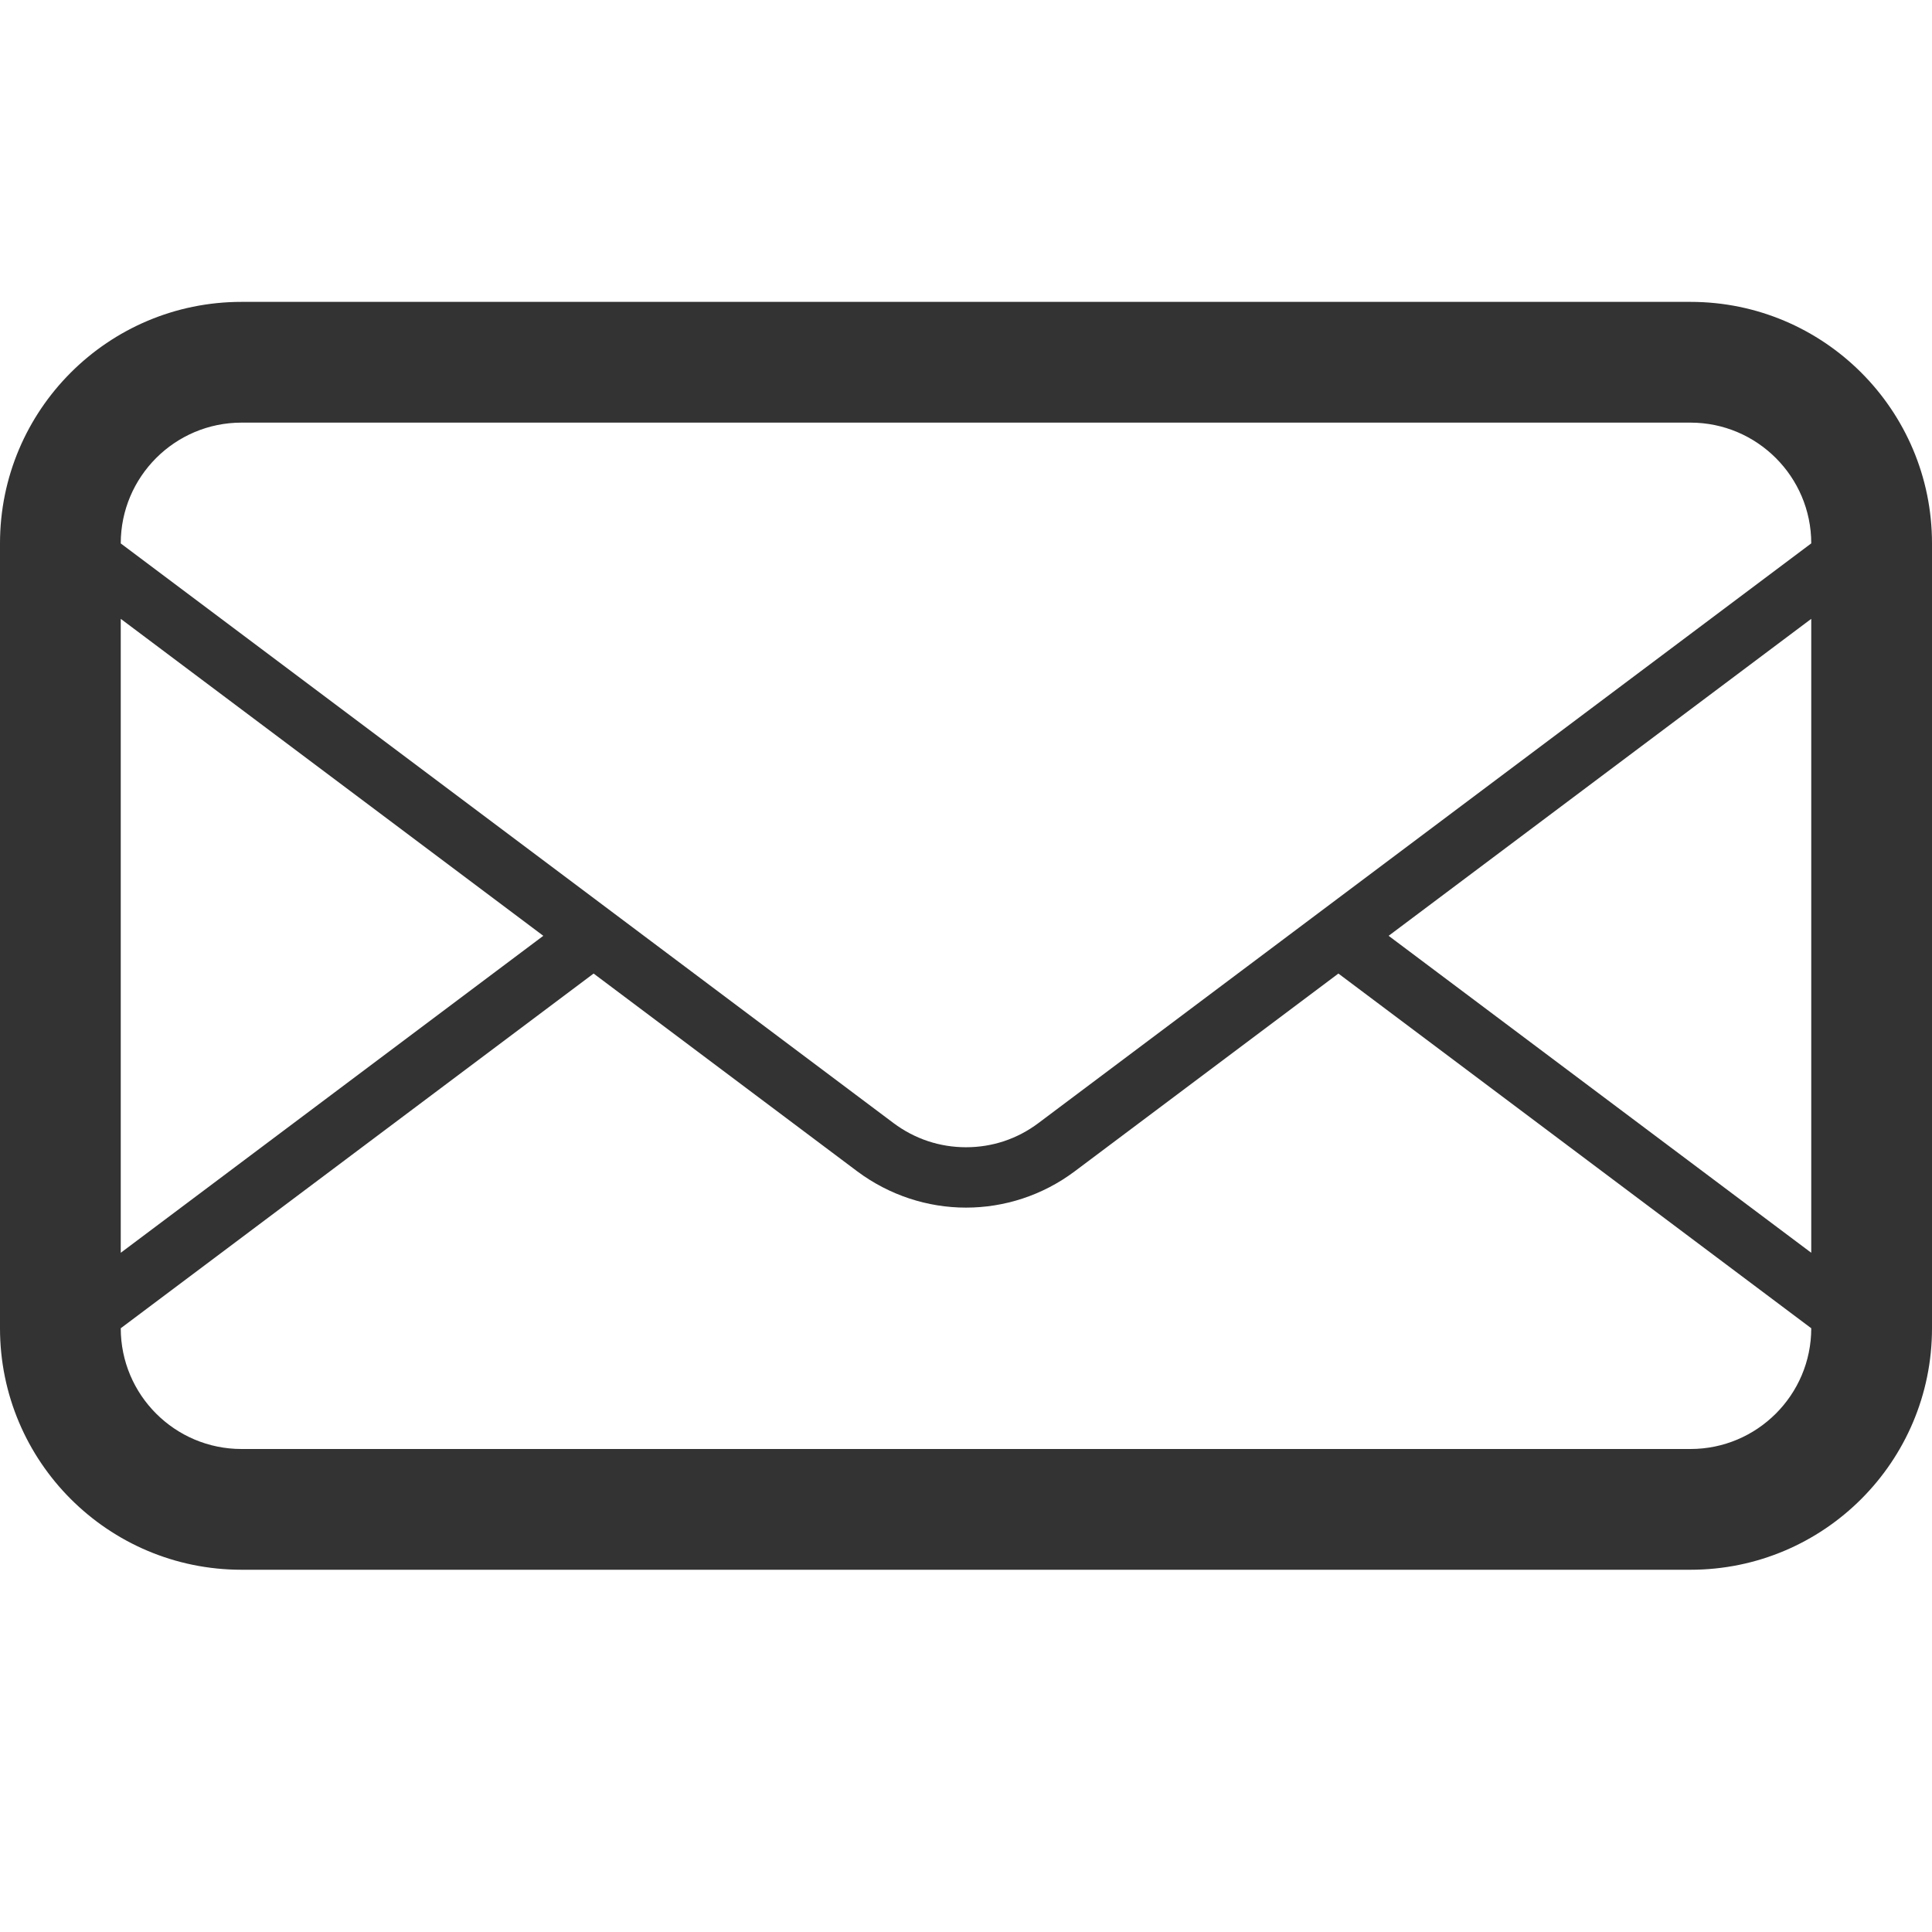
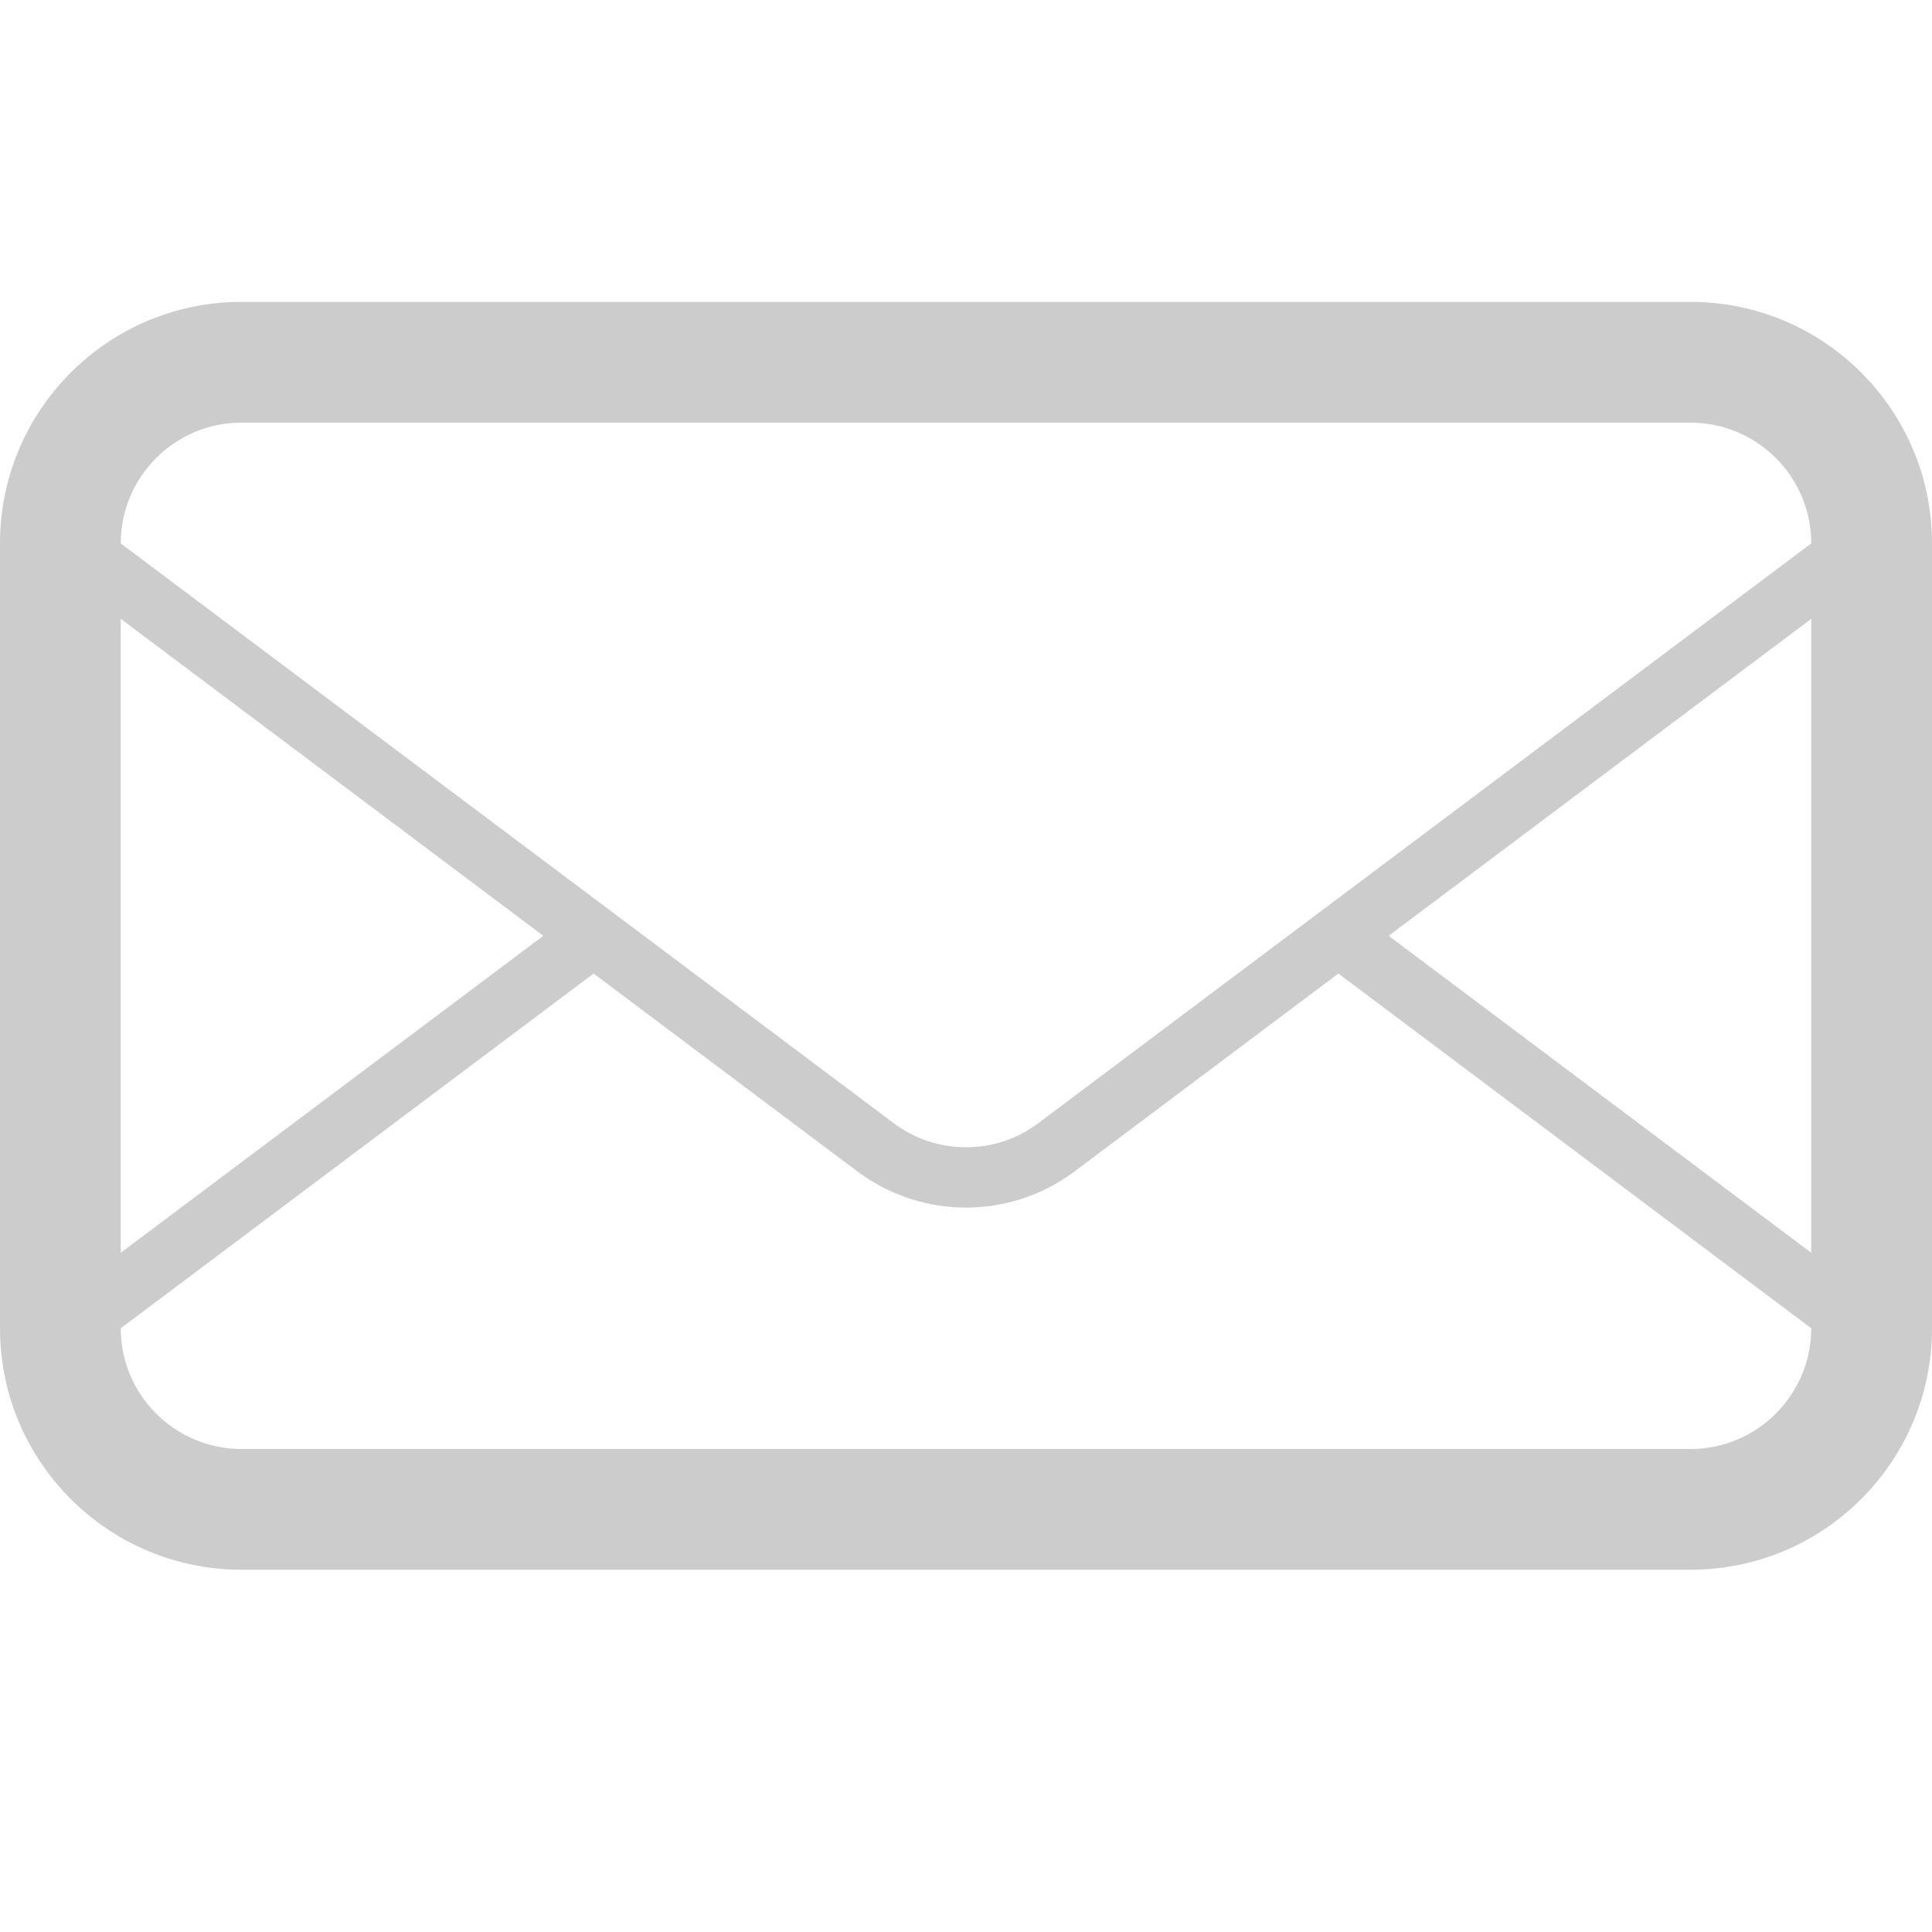
<svg xmlns="http://www.w3.org/2000/svg" version="1.1" id="Layer_1" x="0px" y="0px" width="32px" height="32px" viewBox="0 0 32 32" enable-background="new 0 0 32 32" xml:space="preserve">
-   <path id="mail" fill="#333333" d="M28,5H4C1.791,5,0,6.792,0,9v13c0,2.209,1.791,4,4,4h24c2.209,0,4-1.791,4-4V9 C32,6.792,30.209,5,28,5z M2,10.25l6.999,5.25L2,20.75V10.25z M30,22c0,1.104-0.898,2-2,2H4c-1.103,0-2-0.896-2-2l7.832-5.875 l4.368,3.277c0.533,0.397,1.166,0.6,1.8,0.6c0.633,0,1.266-0.201,1.799-0.6l4.369-3.277L30,22L30,22z M30,20.75l-7-5.25l7-5.25 V20.75z M17.199,18.602c-0.35,0.263-0.763,0.4-1.199,0.4s-0.851-0.139-1.2-0.4L10.665,15.5l-0.833-0.625L2,9.001V9 c0-1.103,0.897-2,2-2h24c1.102,0,2,0.897,2,2L17.199,18.602z" />
+   <path id="mail" fill="#cccccc" d="M28,5H4C1.791,5,0,6.792,0,9v13c0,2.209,1.791,4,4,4h24c2.209,0,4-1.791,4-4V9 C32,6.792,30.209,5,28,5z M2,10.25l6.999,5.25L2,20.75V10.25z M30,22c0,1.104-0.898,2-2,2H4c-1.103,0-2-0.896-2-2l7.832-5.875 l4.368,3.277c0.533,0.397,1.166,0.6,1.8,0.6c0.633,0,1.266-0.201,1.799-0.6l4.369-3.277L30,22L30,22z M30,20.75l-7-5.25l7-5.25 V20.75z M17.199,18.602c-0.35,0.263-0.763,0.4-1.199,0.4s-0.851-0.139-1.2-0.4L10.665,15.5l-0.833-0.625L2,9.001V9 c0-1.103,0.897-2,2-2h24c1.102,0,2,0.897,2,2L17.199,18.602z" />
</svg>
